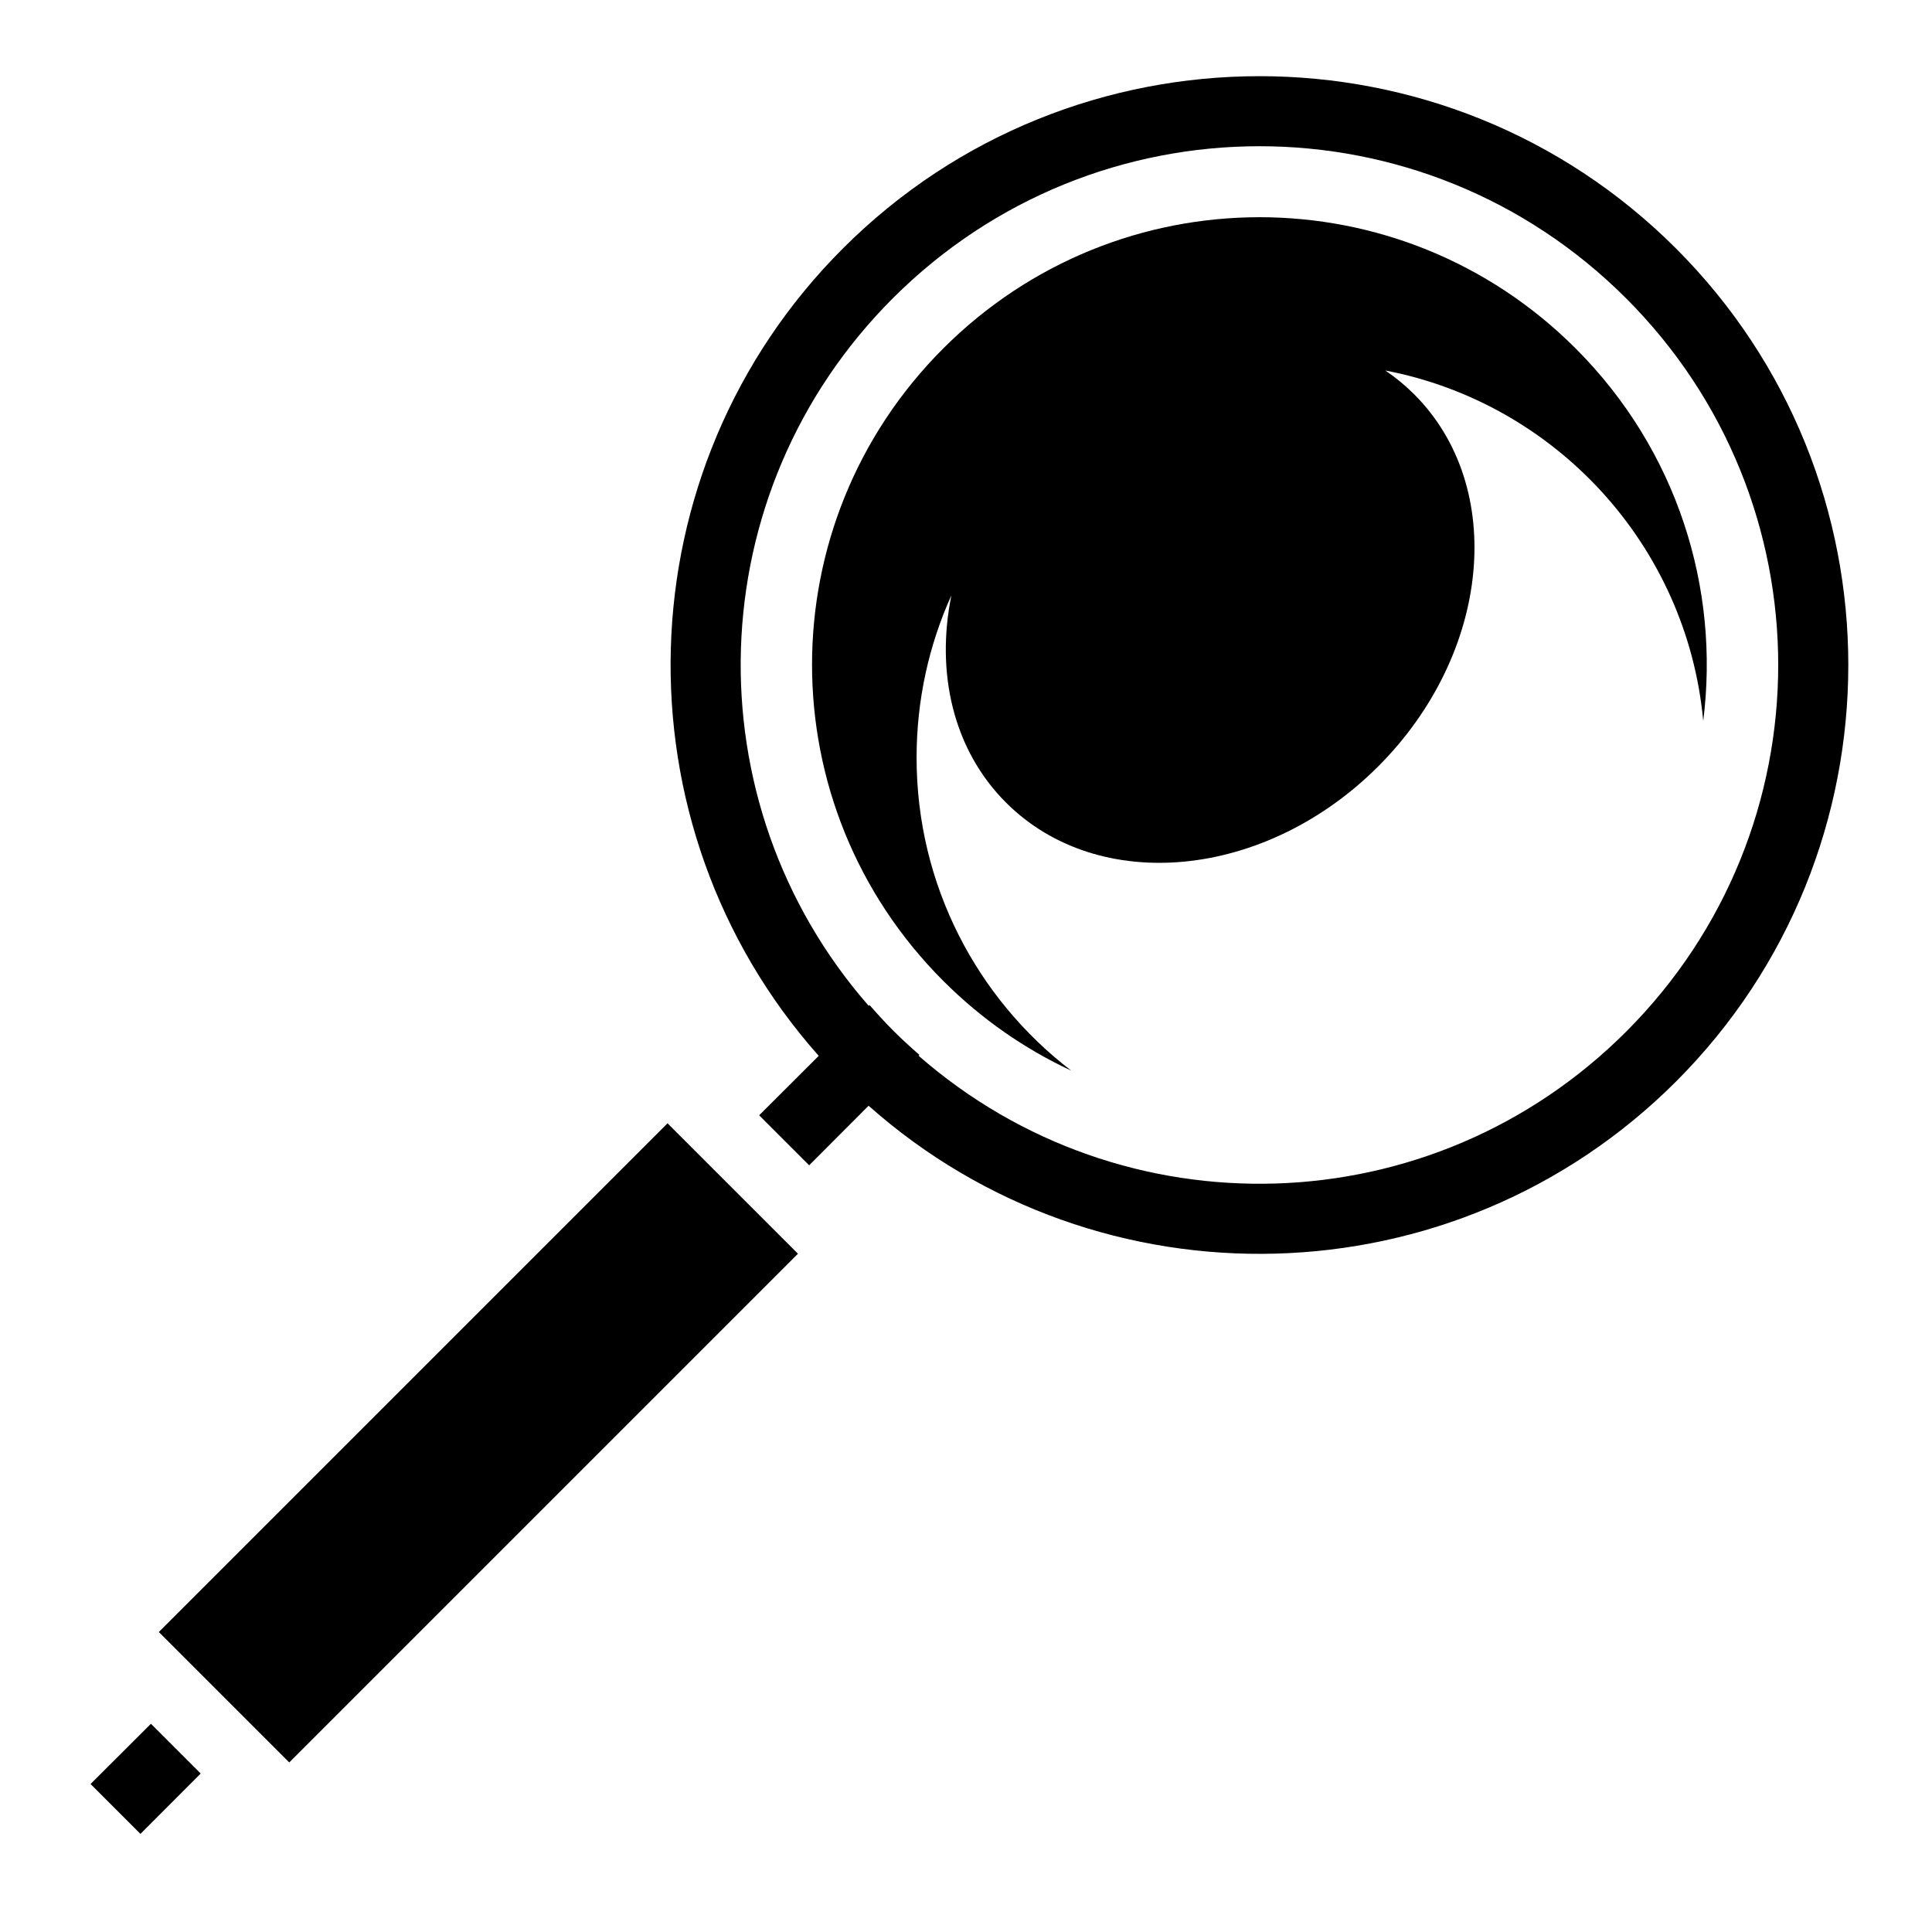
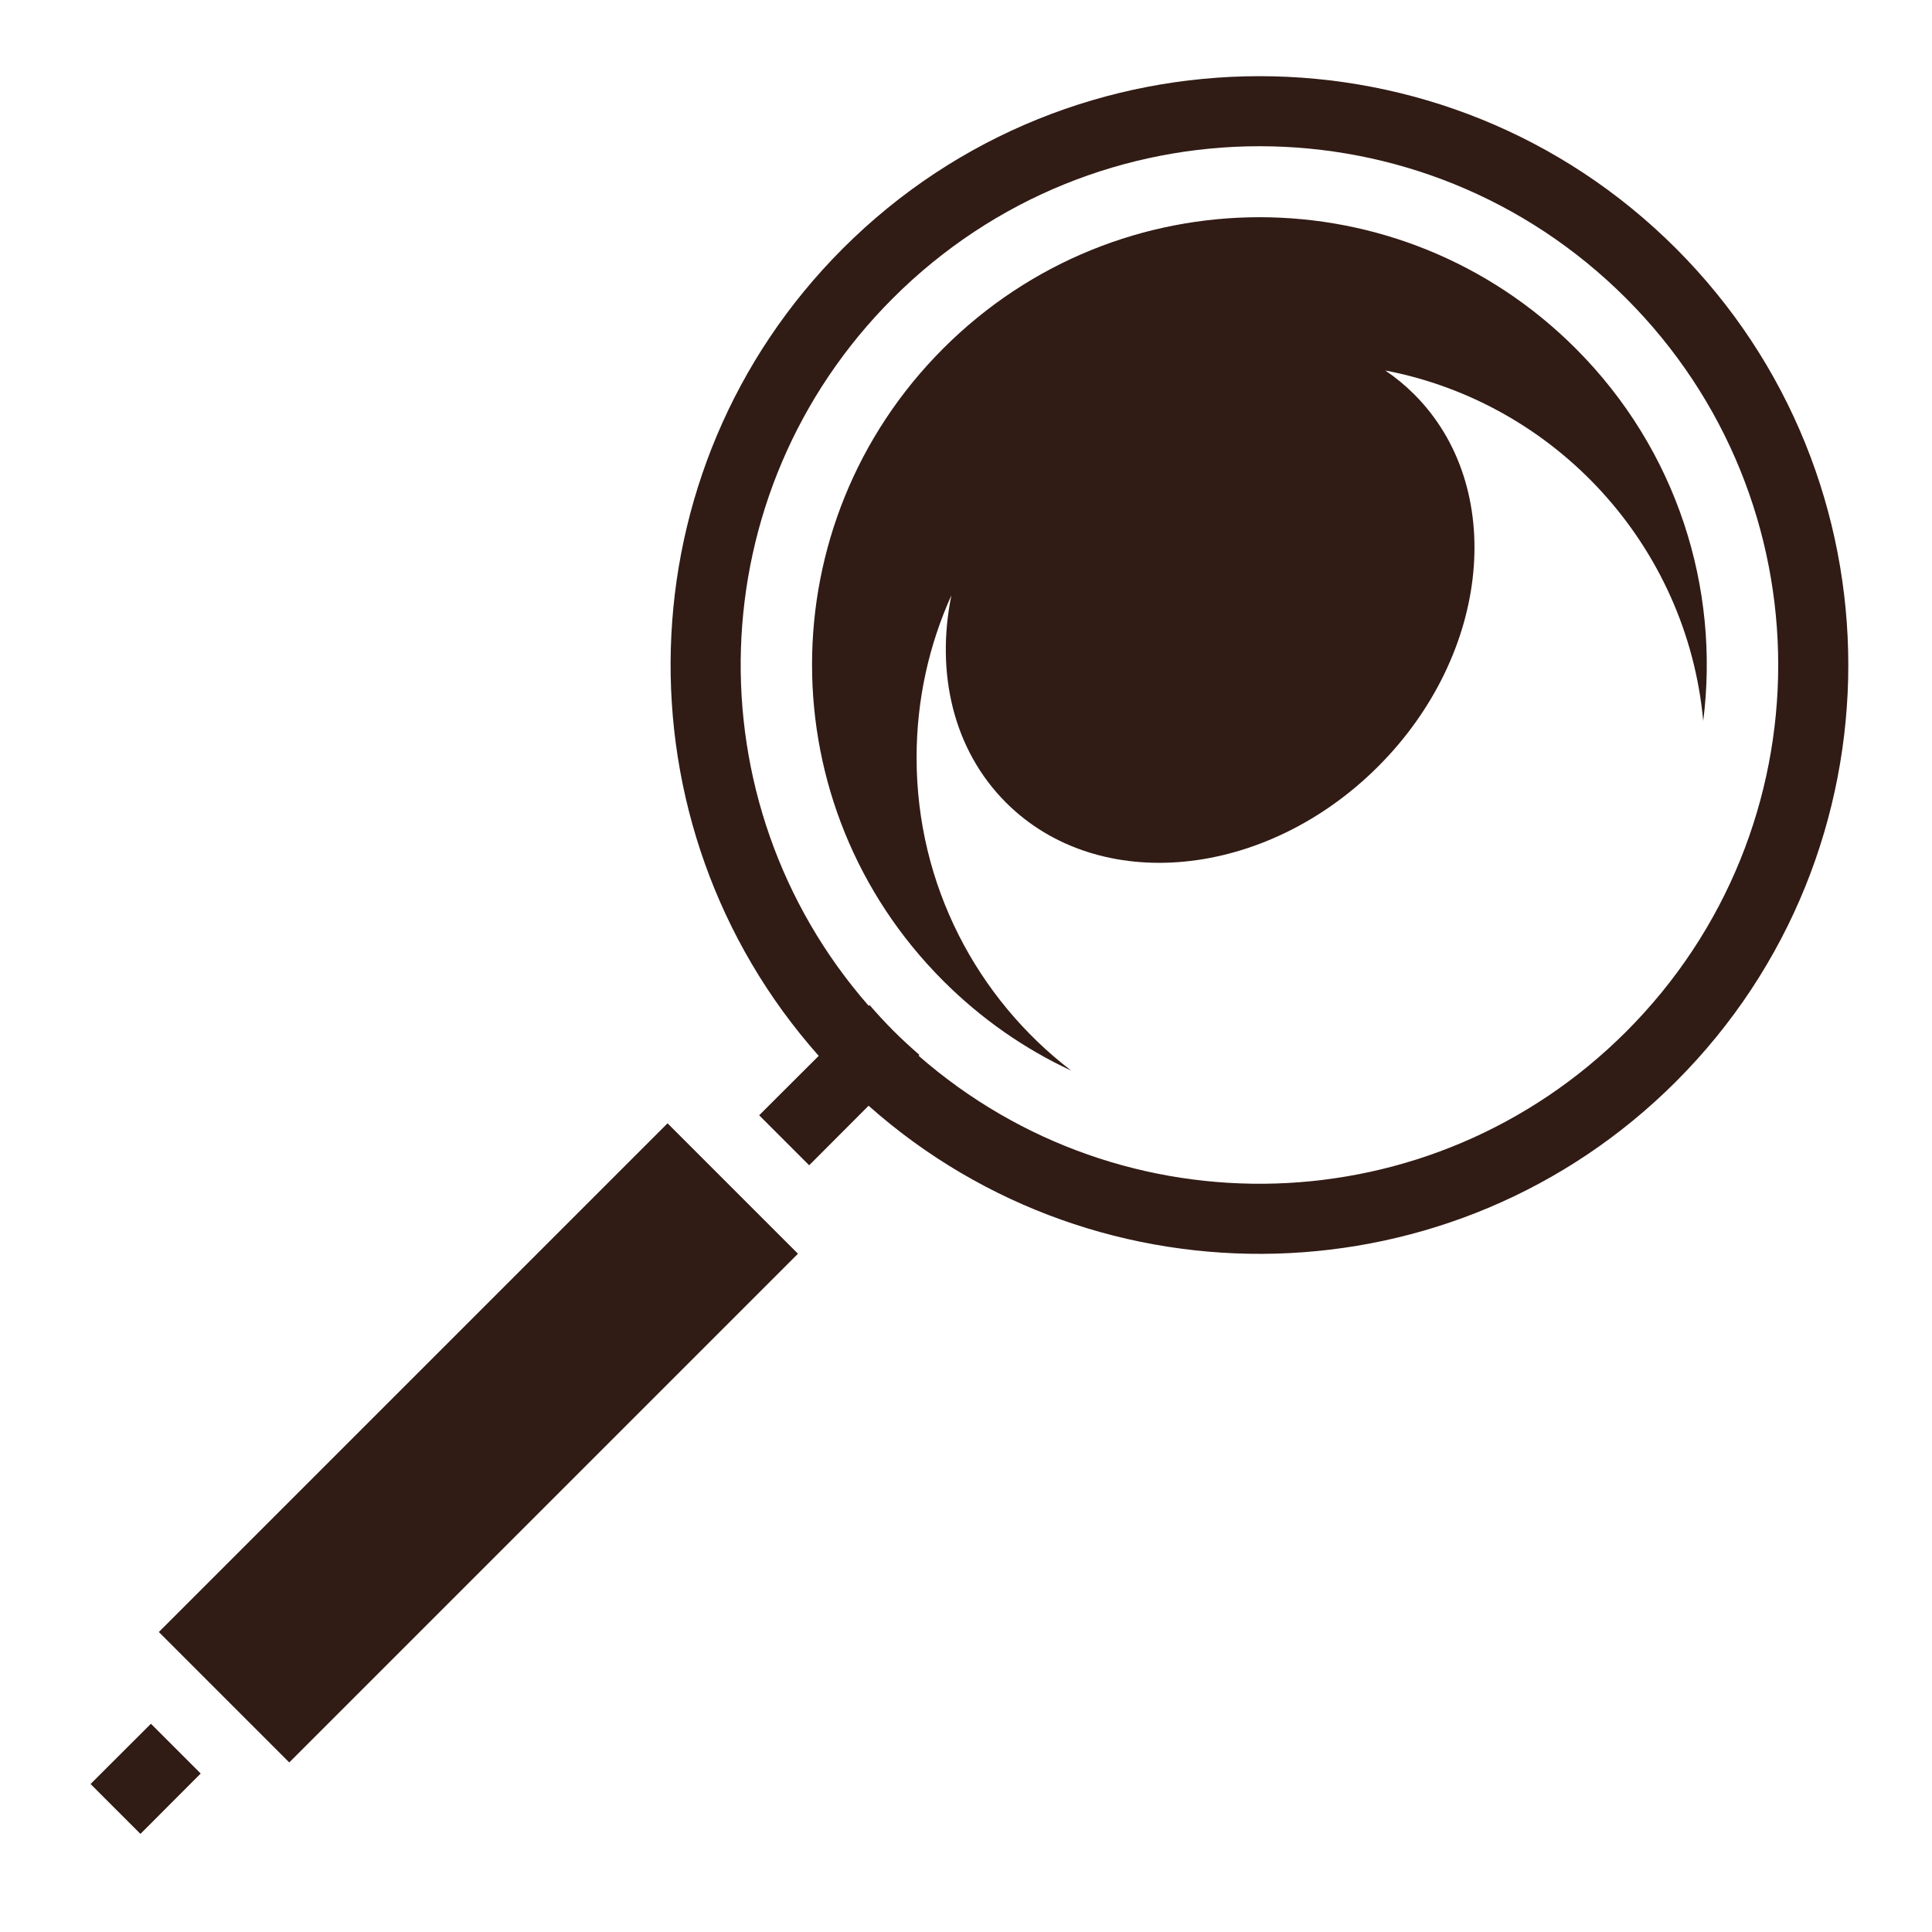
<svg xmlns="http://www.w3.org/2000/svg" viewBox="0 0 512 512" style="height: 512px; width: 512px;">
  <g class="" transform="translate(0,0)" style="">
-     <path d="M333.78 20.188c-39.97 0-79.96 15.212-110.405 45.656-58.667 58.667-60.796 152.72-6.406 213.97l-15.782 15.748 13.25 13.25 15.75-15.78c61.248 54.39 155.3 52.26 213.968-6.407 60.887-60.886 60.888-159.894 0-220.78C413.713 35.4 373.753 20.187 333.78 20.187zm0 18.562c35.15 0 70.285 13.44 97.158 40.313 53.745 53.745 53.744 140.6 0 194.343-51.526 51.526-133.46 53.643-187.5 6.375l.218-.217c-2.35-2.05-4.668-4.17-6.906-6.407-2.207-2.206-4.288-4.496-6.313-6.812l-.218.22c-47.27-54.04-45.152-135.976 6.374-187.502C263.467 52.19 298.63 38.75 333.78 38.75zm0 18.813c-30.31 0-60.63 11.6-83.81 34.78-46.362 46.362-46.362 121.234 0 167.594 10.14 10.142 21.632 18.077 33.905 23.782-24.91-19.087-40.97-49.133-40.97-82.94 0-15.323 3.292-29.888 9.22-43-4.165 20.485.44 40.88 14.47 54.907 24.583 24.585 68.744 20.318 98.624-9.562 29.88-29.88 34.146-74.04 9.56-98.625a52.379 52.379 0 0 0-7.655-6.313c45.13 8.648 79.954 46.345 84.25 92.876 4.44-35.07-6.82-71.726-33.813-98.72-23.18-23.18-53.47-34.78-83.78-34.78zM176.907 297.688 42.094 432.5l34.562 34.563L211.47 332.25l-34.564-34.563zM40 456.813 24 472.78 37.22 486l15.968-16L40 456.812z" fill="#0" fill-opacity="1" />
+     <path d="M333.78 20.188c-39.97 0-79.96 15.212-110.405 45.656-58.667 58.667-60.796 152.72-6.406 213.97l-15.782 15.748 13.25 13.25 15.75-15.78c61.248 54.39 155.3 52.26 213.968-6.407 60.887-60.886 60.888-159.894 0-220.78C413.713 35.4 373.753 20.187 333.78 20.187zm0 18.562c35.15 0 70.285 13.44 97.158 40.313 53.745 53.745 53.744 140.6 0 194.343-51.526 51.526-133.46 53.643-187.5 6.375l.218-.217c-2.35-2.05-4.668-4.17-6.906-6.407-2.207-2.206-4.288-4.496-6.313-6.812l-.218.22c-47.27-54.04-45.152-135.976 6.374-187.502C263.467 52.19 298.63 38.75 333.78 38.75zm0 18.813c-30.31 0-60.63 11.6-83.81 34.78-46.362 46.362-46.362 121.234 0 167.594 10.14 10.142 21.632 18.077 33.905 23.782-24.91-19.087-40.97-49.133-40.97-82.94 0-15.323 3.292-29.888 9.22-43-4.165 20.485.44 40.88 14.47 54.907 24.583 24.585 68.744 20.318 98.624-9.562 29.88-29.88 34.146-74.04 9.56-98.625a52.379 52.379 0 0 0-7.655-6.313c45.13 8.648 79.954 46.345 84.25 92.876 4.44-35.07-6.82-71.726-33.813-98.72-23.18-23.18-53.47-34.78-83.78-34.78zM176.907 297.688 42.094 432.5l34.562 34.563L211.47 332.25l-34.564-34.563zM40 456.813 24 472.78 37.22 486l15.968-16L40 456.812z" fill="#311B15" fill-opacity="1" />
  </g>
</svg>
